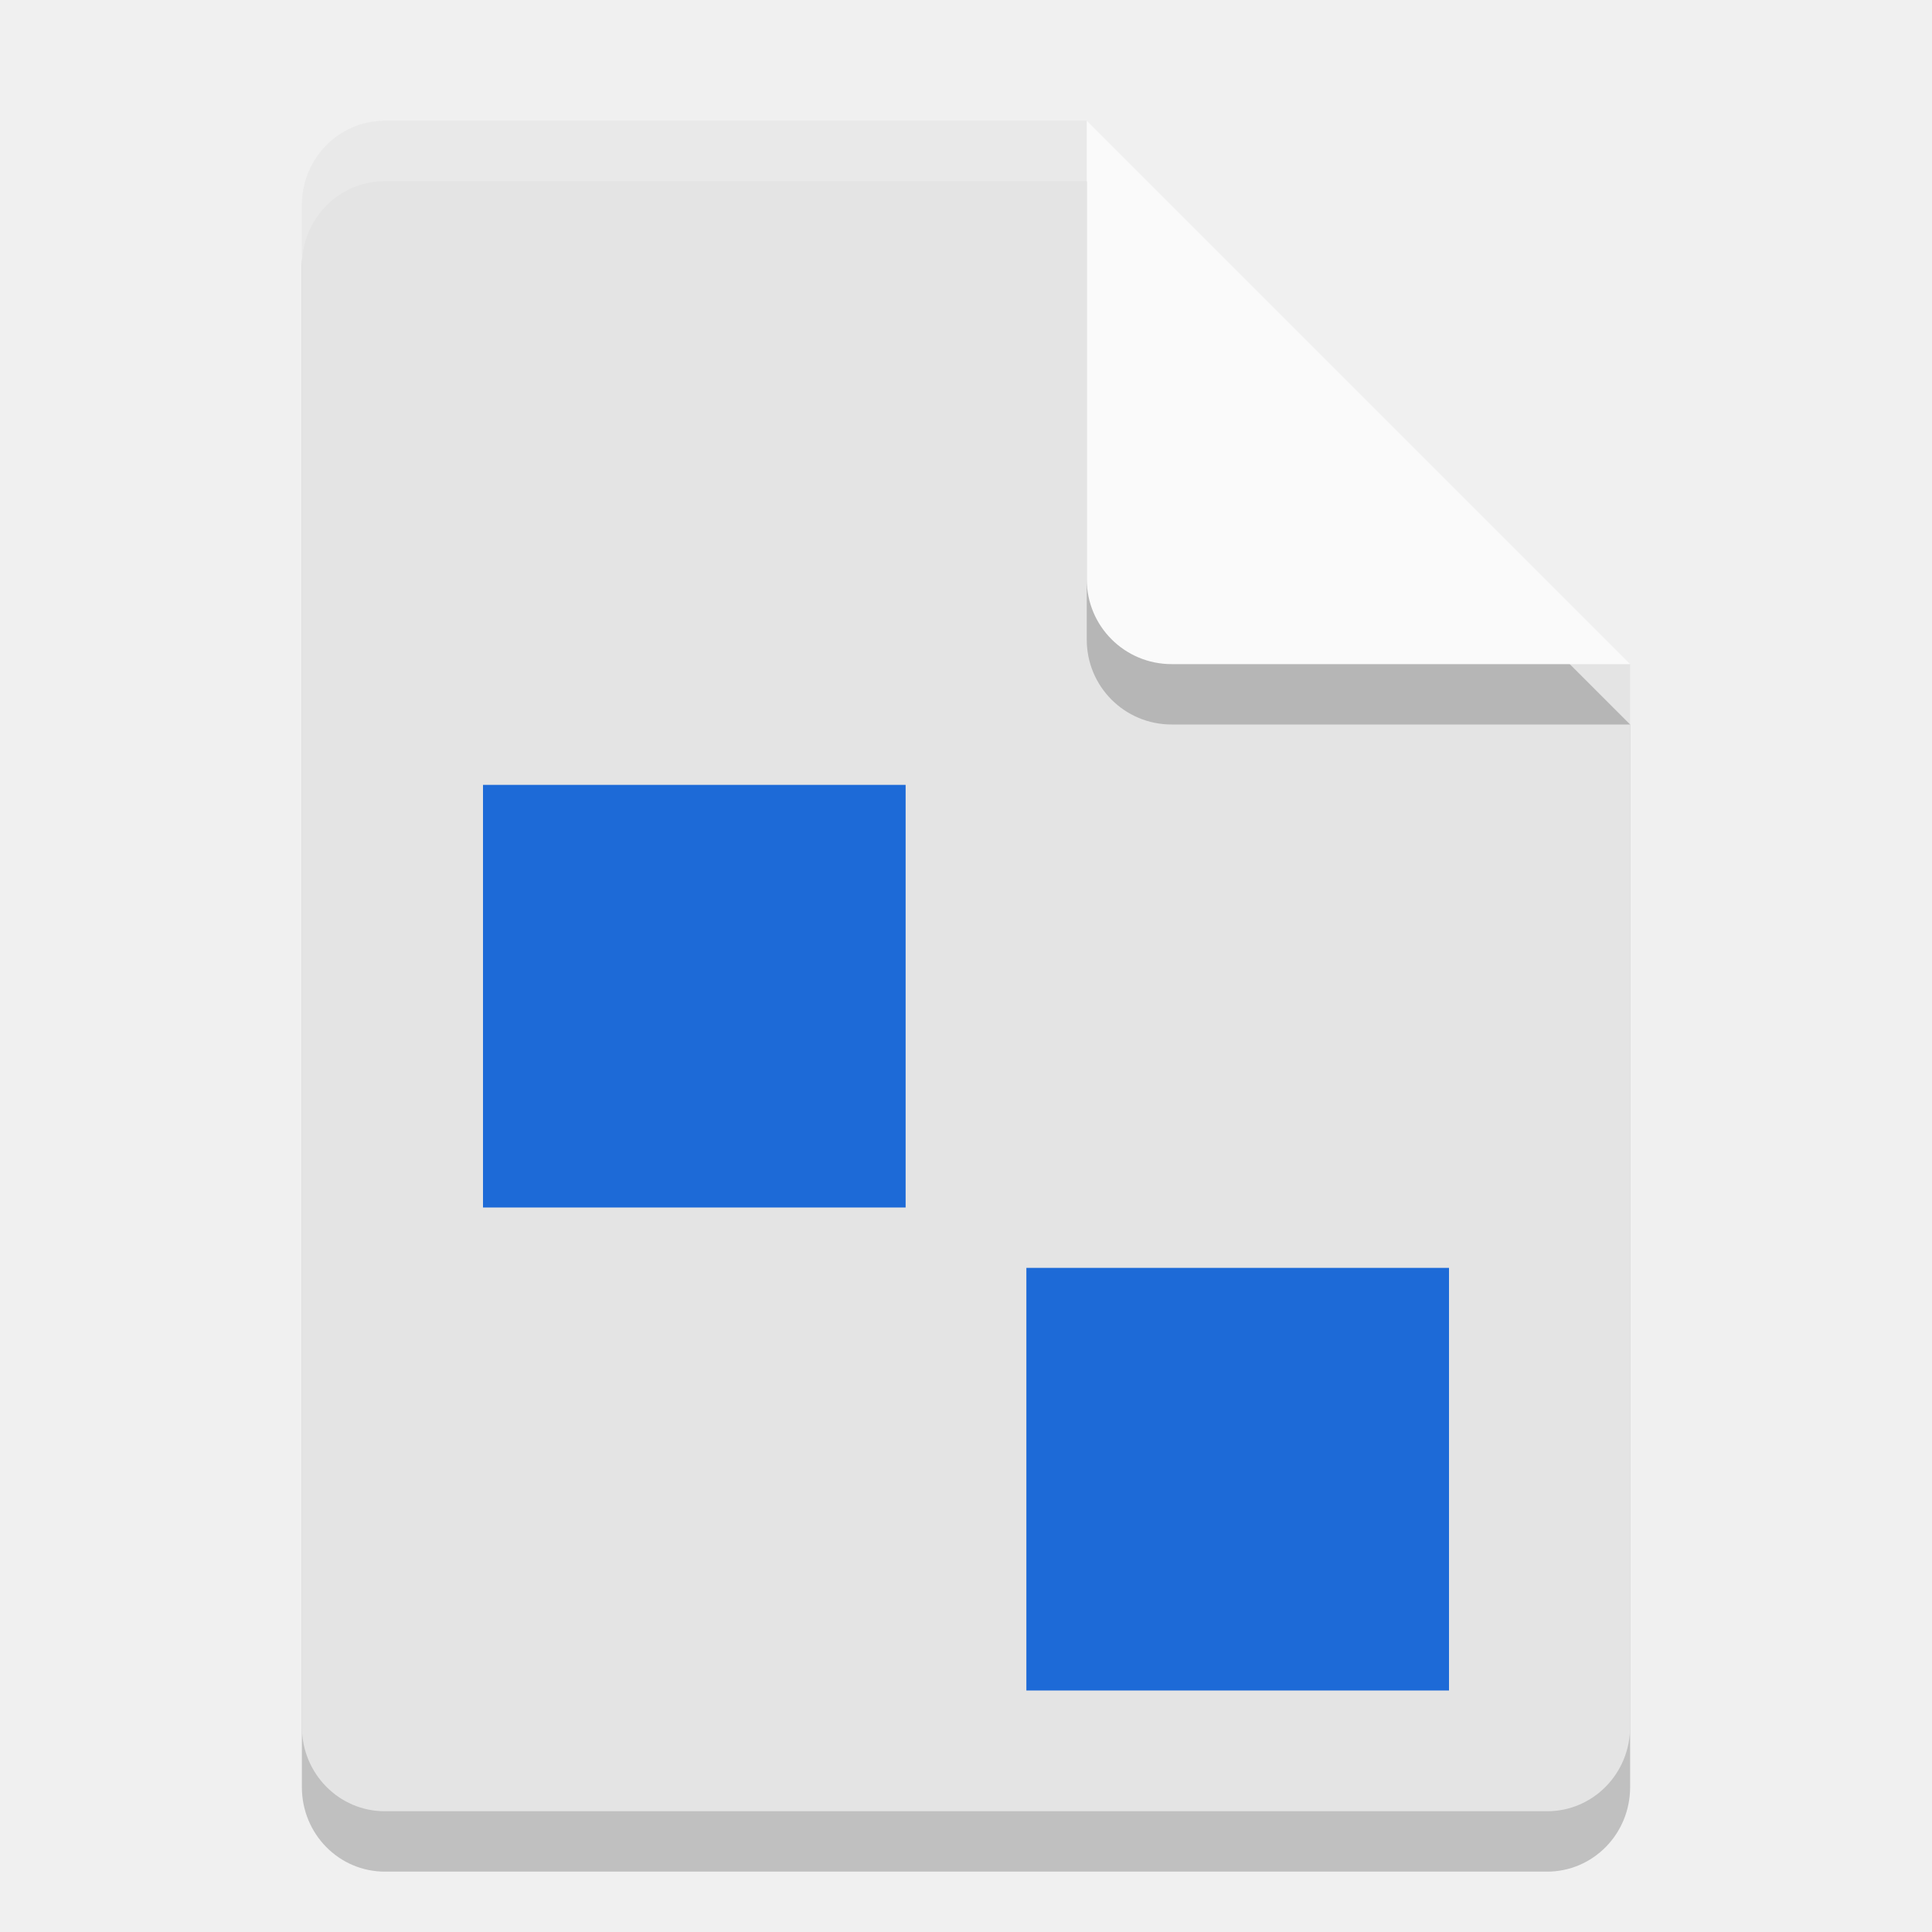
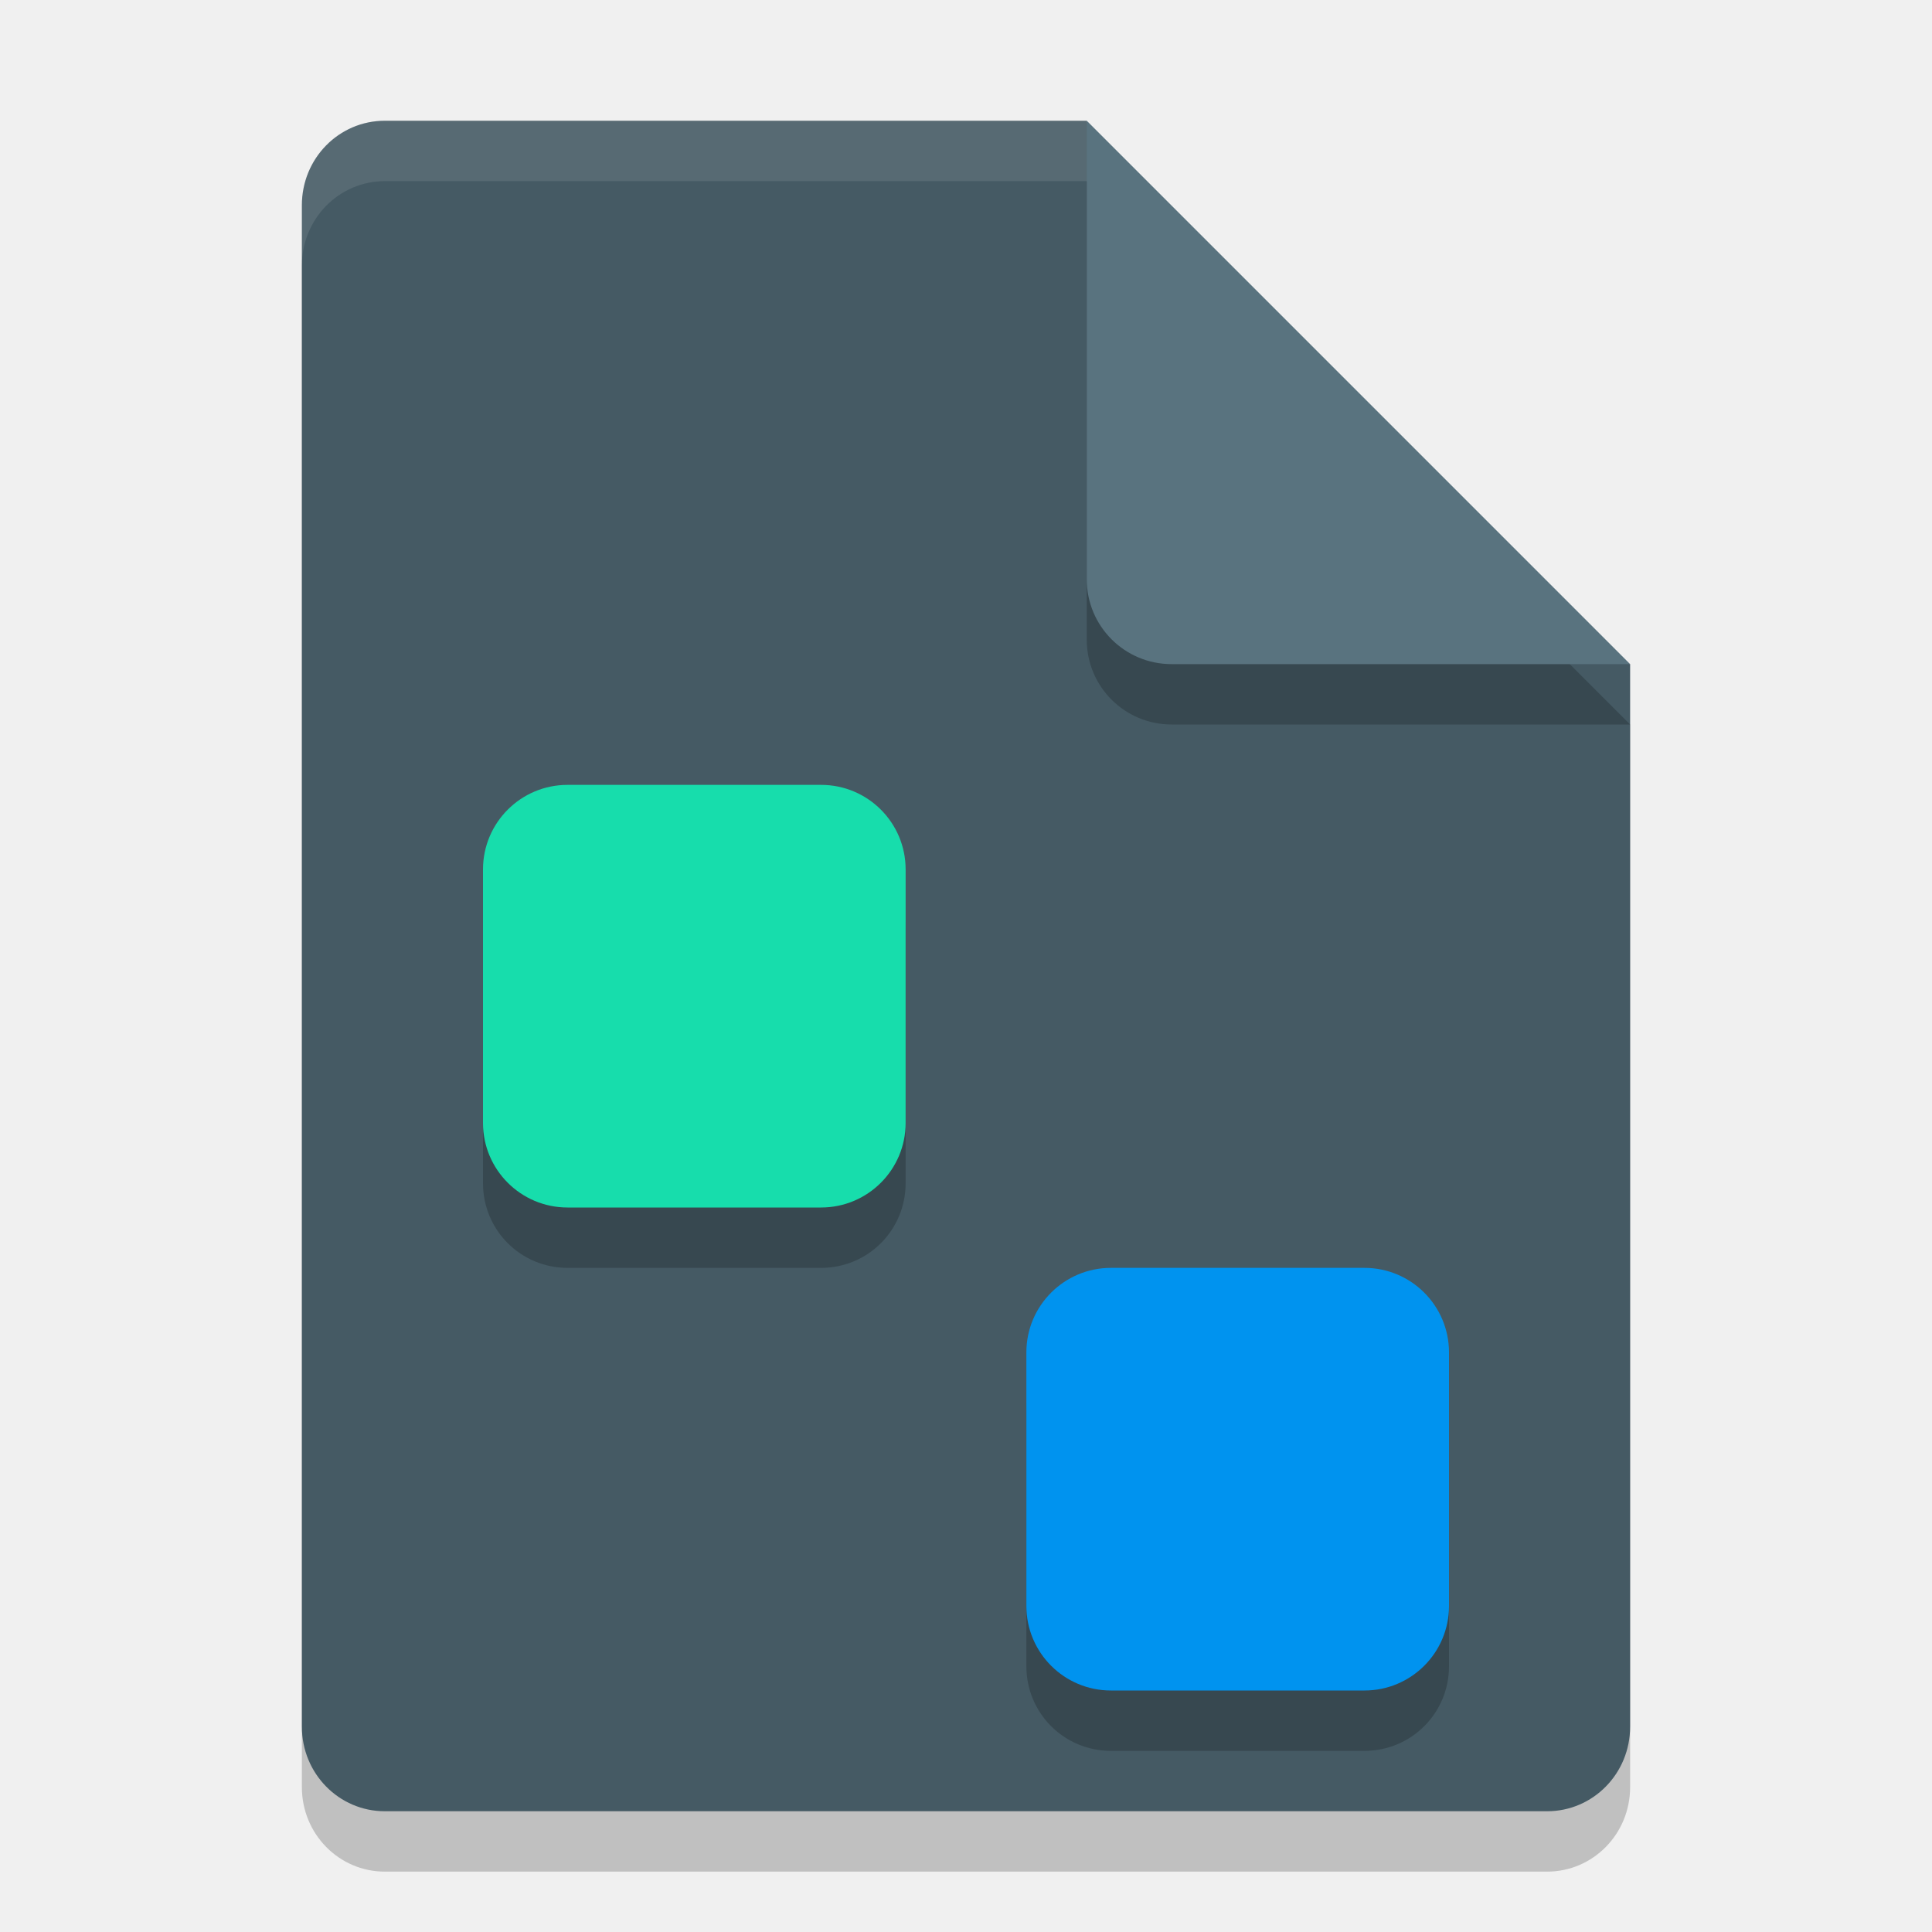
<svg xmlns="http://www.w3.org/2000/svg" width="32" height="32" version="1.1">
  <path style="opacity:0.2" d="M 6.375,3 C 5.613,3 5,3.624 5,4.4 V 29.6 C 5,30.375 5.613,31 6.375,31 h 19.25 C 26.386,31 27,30.375 27,29.6 V 12 L 20,10 18,3 Z" />
-   <path style="fill:#e4e4e4" d="M 6.375,2 C 5.613,2 5,2.624 5,3.4 V 28.6 C 5,29.375 5.613,30 6.375,30 h 19.25 C 26.386,30 27,29.375 27,28.6 V 11 L 20,9 18,2 Z" />
+   <path style="fill:#455a64" d="M 6.375,2 C 5.613,2 5,2.624 5,3.4 V 28.6 C 5,29.375 5.613,30 6.375,30 h 19.25 C 26.386,30 27,29.375 27,28.6 V 11 L 20,9 18,2 Z" />
  <path style="opacity:0.2" d="M 27,12 18,3 v 7.594 C 18,11.373 18.628,12 19.406,12 Z" />
-   <path style="fill:#fafafa" d="M 27,11 18,2 V 9.594 C 18,10.373 18.628,11 19.406,11 Z" />
-   <path style="opacity:0.2;fill:#ffffff" d="M 6.375,2 C 5.613,2 5,2.625 5,3.4 v 1 C 5,3.625 5.613,3 6.375,3 H 18 V 2 Z" />
-   <rect style="fill:#1d6ad7" width="7" height="7" x="8" y="13" />
-   <rect style="fill:#1d6ad7" width="7" height="7" x="17" y="21" />
+   <path style="fill:#59737f" d="M 27,11 18,2 V 9.594 C 18,10.373 18.628,11 19.406,11 Z" />
+   <path style="opacity:0.1;fill:#ffffff" d="M 6.375,2 C 5.613,2 5,2.625 5,3.4 v 1 C 5,3.625 5.613,3 6.375,3 H 18 V 2 Z" />
+   <path style="opacity:0.2" d="M 9.4,14 C 8.625,14 8,14.625 8,15.4 v 4.199 C 8,20.375 8.625,21 9.4,21 H 13.6 C 14.375,21 15,20.375 15,19.6 V 15.4 C 15,14.625 14.375,14 13.6,14 Z m 9,8 C 17.625,22 17,22.625 17,23.4 v 4.199 C 17,28.375 17.625,29 18.4,29 h 4.199 C 23.375,29 24,28.375 24,27.6 V 23.4 C 24,22.625 23.375,22 22.6,22 Z" />
+   <rect style="fill:#17ddac" width="7" height="7" x="8" y="13" ry="1.4" />
+   <rect style="fill:#0093ef" width="7" height="7" x="17" y="21" ry="1.4" />
</svg>
